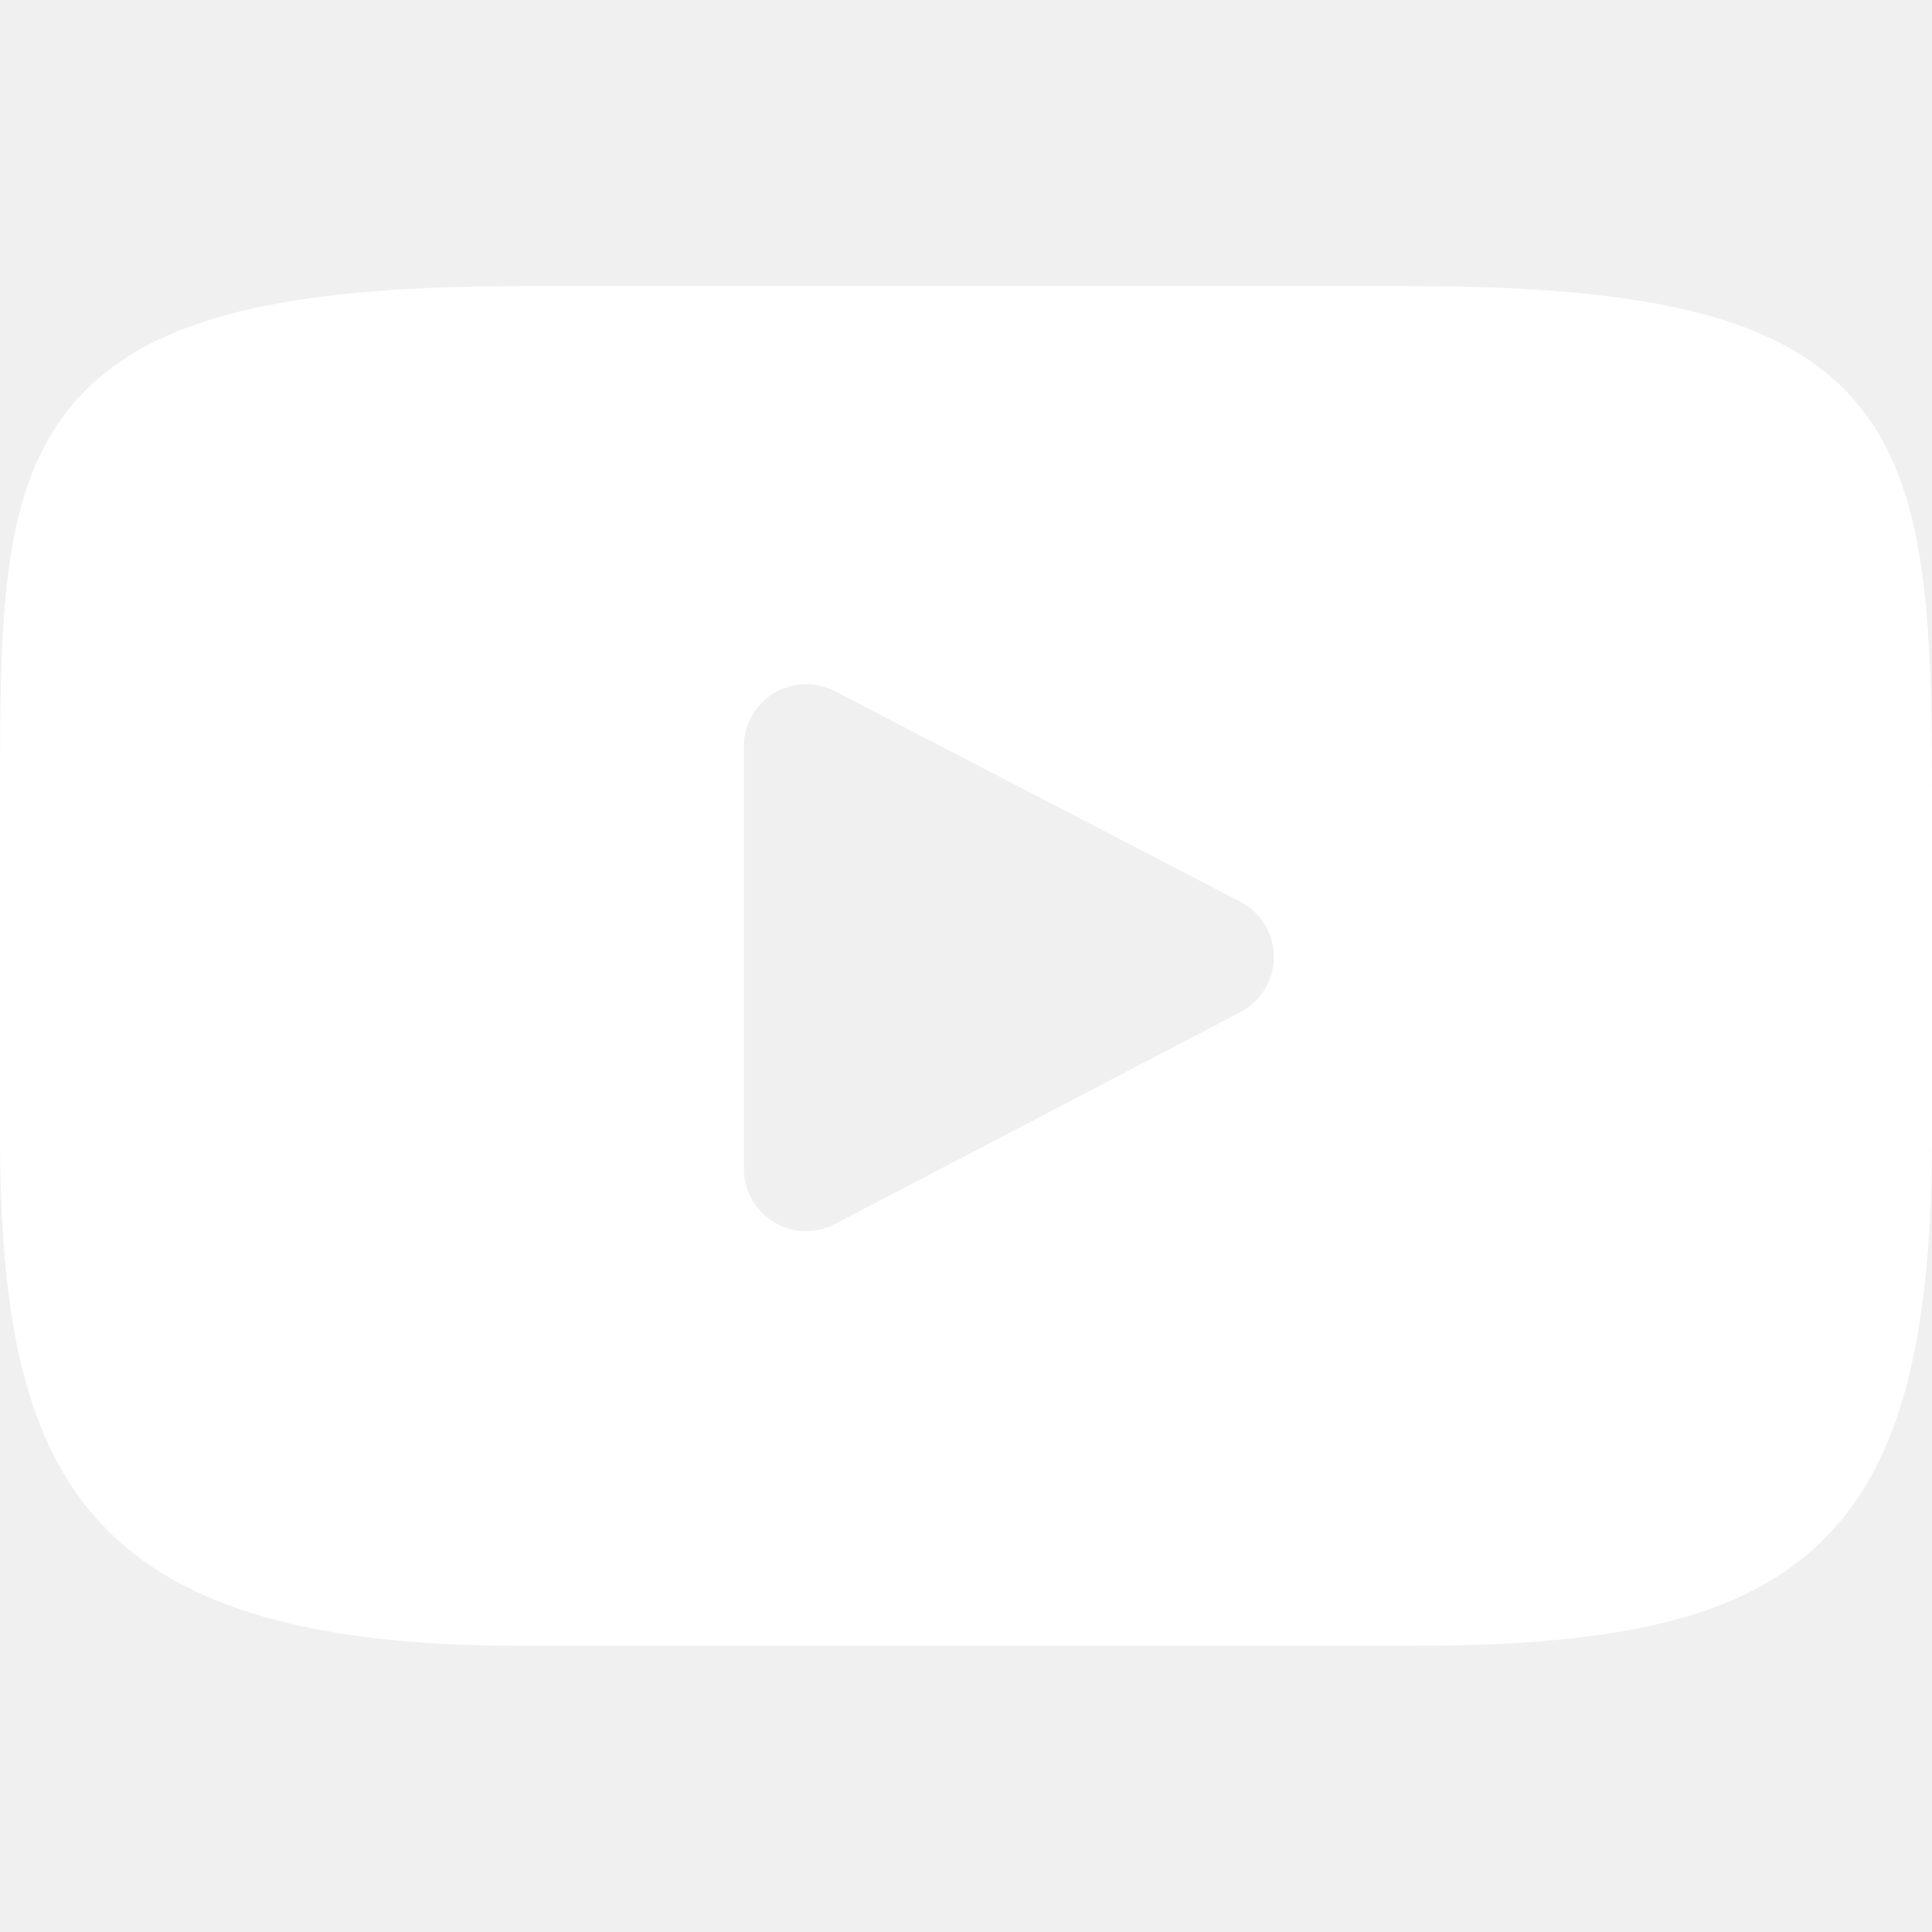
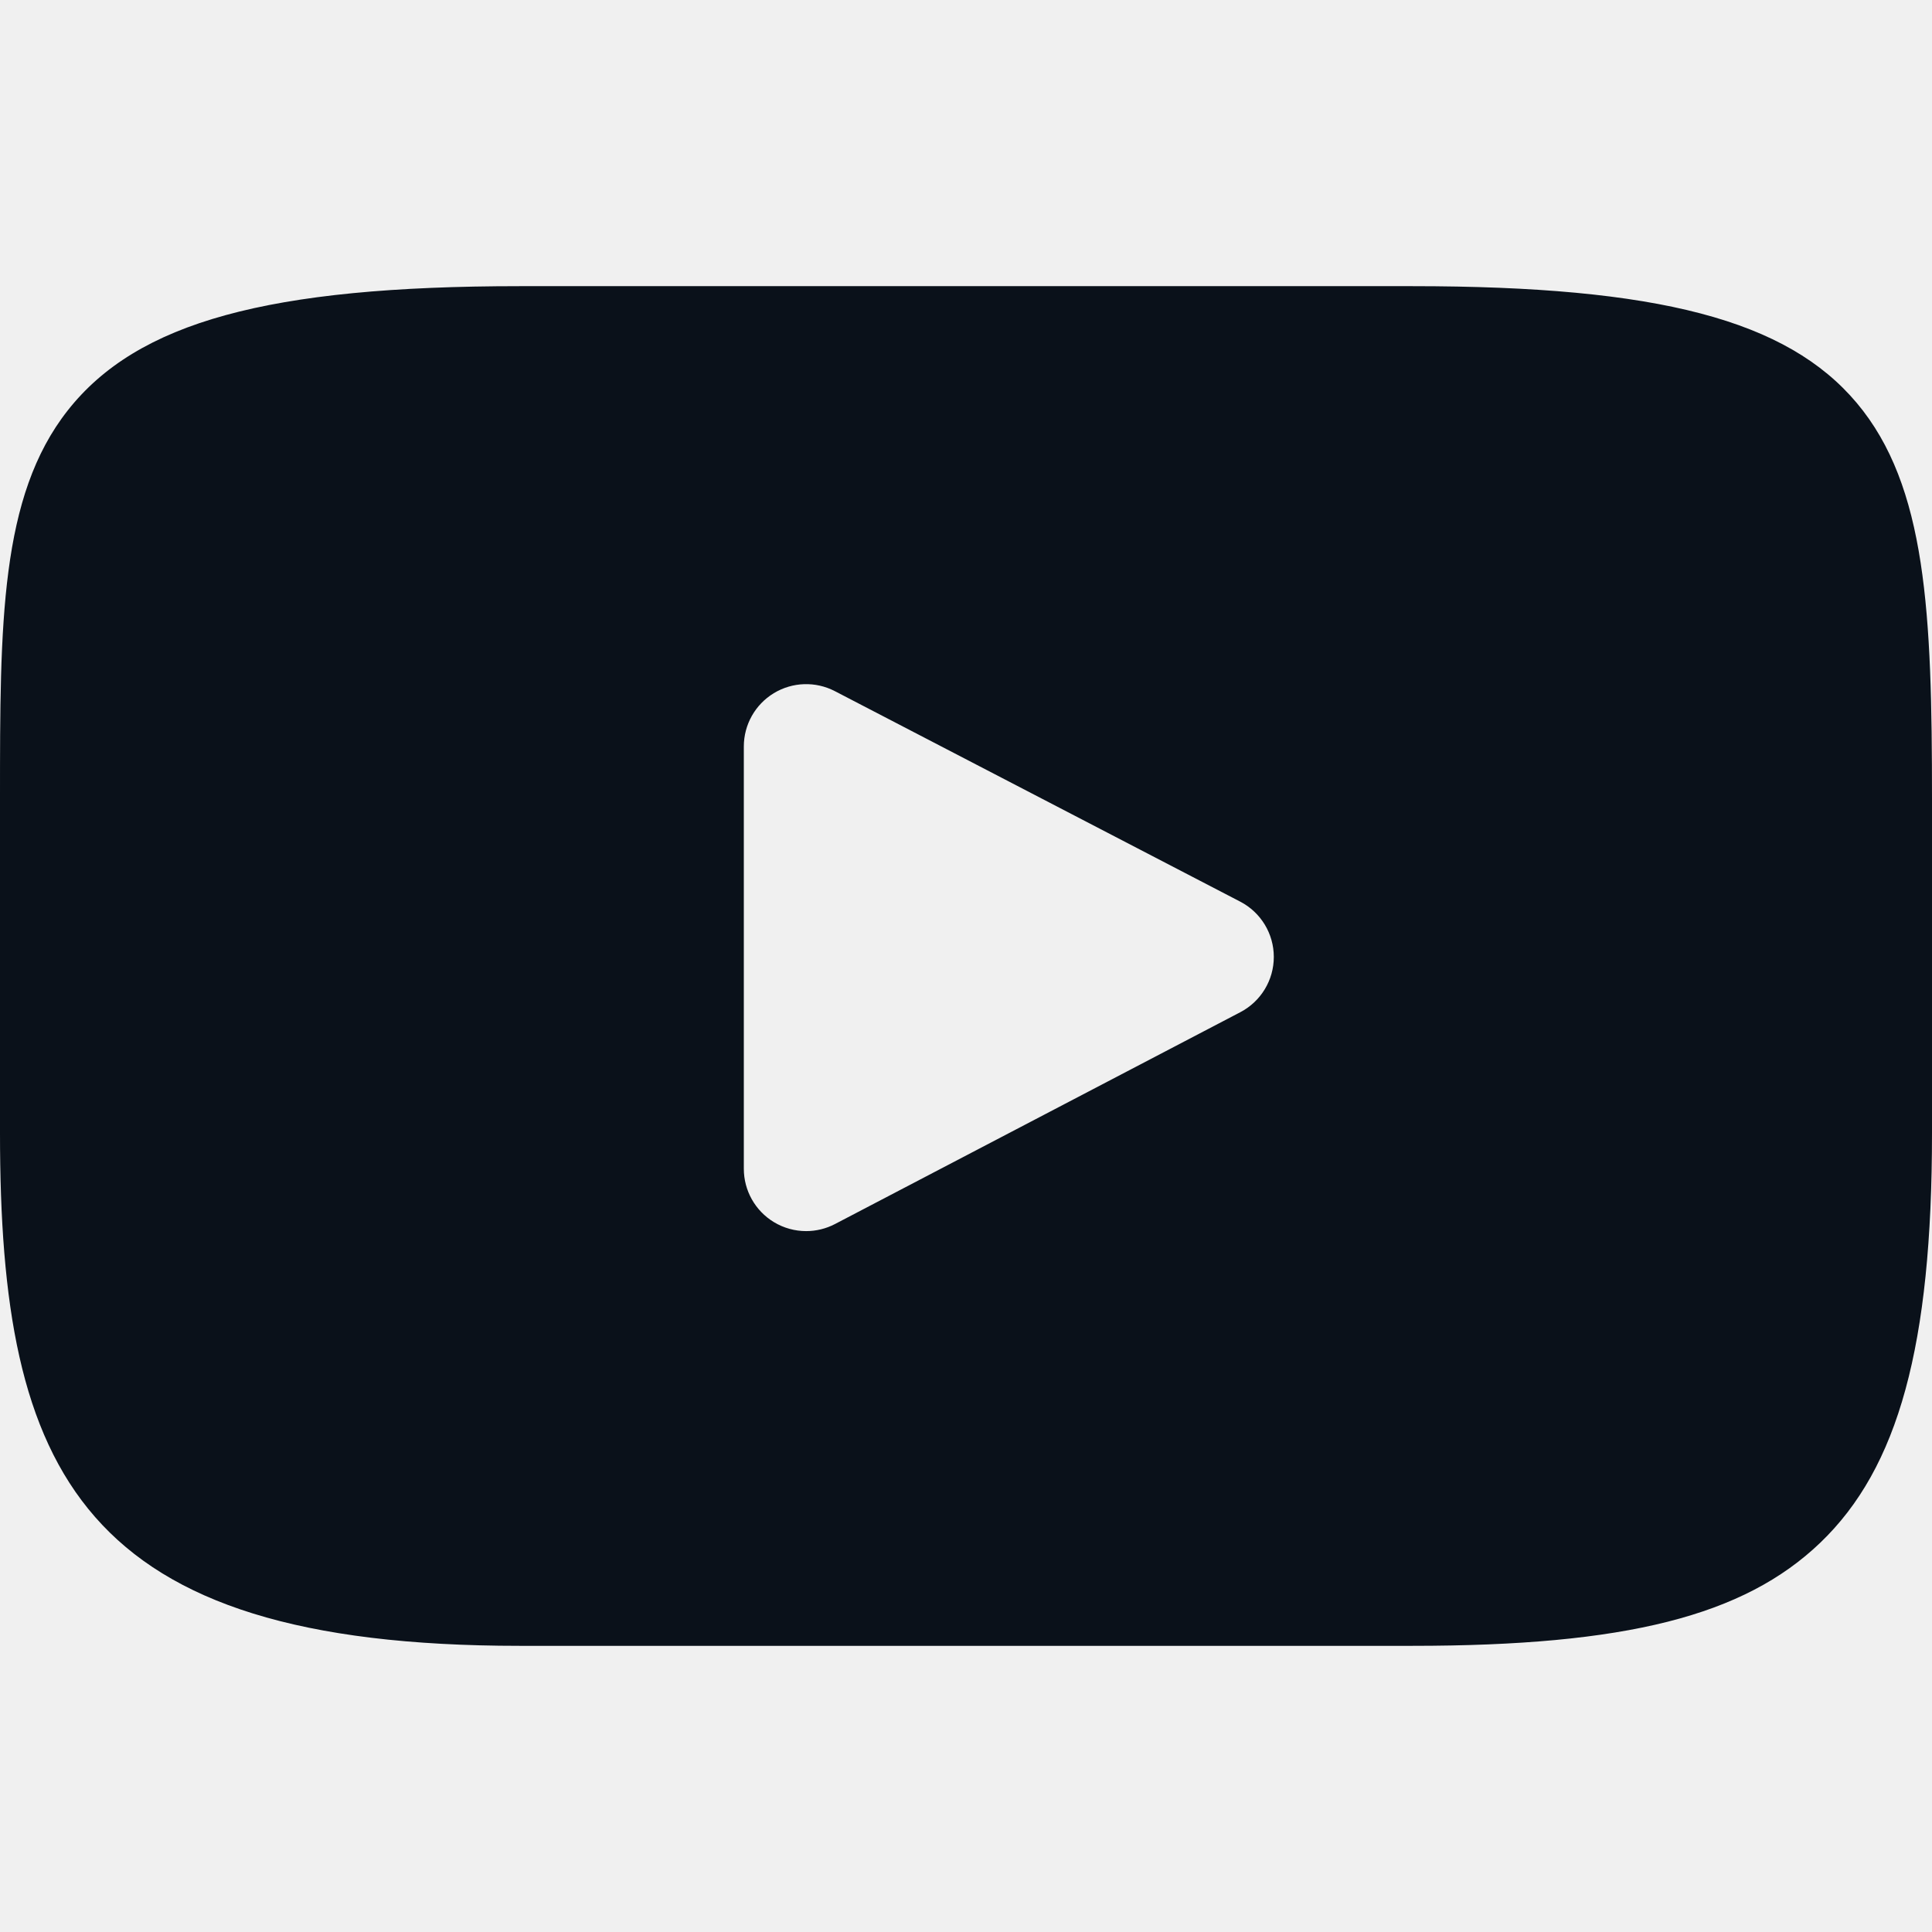
<svg xmlns="http://www.w3.org/2000/svg" version="1.1" id="Layer_1" x="0px" y="0px" viewBox="0 0 310 310" style="enable-background:new 0 0 310 310;" xml:space="preserve">
  <g id="XMLID_822_">
-     <path fill="#FFFFFF" id="XMLID_823_" d="M297.917,64.645c-11.19-13.302-31.85-18.728-71.306-18.728H83.386c-40.359,0-61.369,5.776-72.517,19.938   C0,79.663,0,100.008,0,128.166v53.669c0,54.551,12.896,82.248,83.386,82.248h143.226c34.216,0,53.176-4.788,65.442-16.527   C304.633,235.518,310,215.863,310,181.835v-53.669C310,98.471,309.159,78.006,297.917,64.645z M199.021,162.41l-65.038,33.991   c-1.454,0.76-3.044,1.137-4.632,1.137c-1.798,0-3.592-0.484-5.181-1.446c-2.992-1.813-4.819-5.056-4.819-8.554v-67.764   c0-3.492,1.822-6.732,4.808-8.546c2.987-1.814,6.702-1.938,9.801-0.328l65.038,33.772c3.309,1.718,5.387,5.134,5.392,8.861   C204.394,157.263,202.325,160.684,199.021,162.41z" />
+     <path fill="#0a111a" id="XMLID_823_" d="M297.917,64.645c-11.19-13.302-31.85-18.728-71.306-18.728H83.386c-40.359,0-61.369,5.776-72.517,19.938   C0,79.663,0,100.008,0,128.166v53.669c0,54.551,12.896,82.248,83.386,82.248h143.226c34.216,0,53.176-4.788,65.442-16.527   C304.633,235.518,310,215.863,310,181.835v-53.669C310,98.471,309.159,78.006,297.917,64.645z M199.021,162.41l-65.038,33.991   c-1.454,0.76-3.044,1.137-4.632,1.137c-1.798,0-3.592-0.484-5.181-1.446c-2.992-1.813-4.819-5.056-4.819-8.554v-67.764   c0-3.492,1.822-6.732,4.808-8.546c2.987-1.814,6.702-1.938,9.801-0.328l65.038,33.772c3.309,1.718,5.387,5.134,5.392,8.861   C204.394,157.263,202.325,160.684,199.021,162.41z" />
  </g>
  <g>
</g>
  <g>
</g>
  <g>
</g>
  <g>
</g>
  <g>
</g>
  <g>
</g>
  <g>
</g>
  <g>
</g>
  <g>
</g>
  <g>
</g>
  <g>
</g>
  <g>
</g>
  <g>
</g>
  <g>
</g>
  <g>
</g>
</svg>
